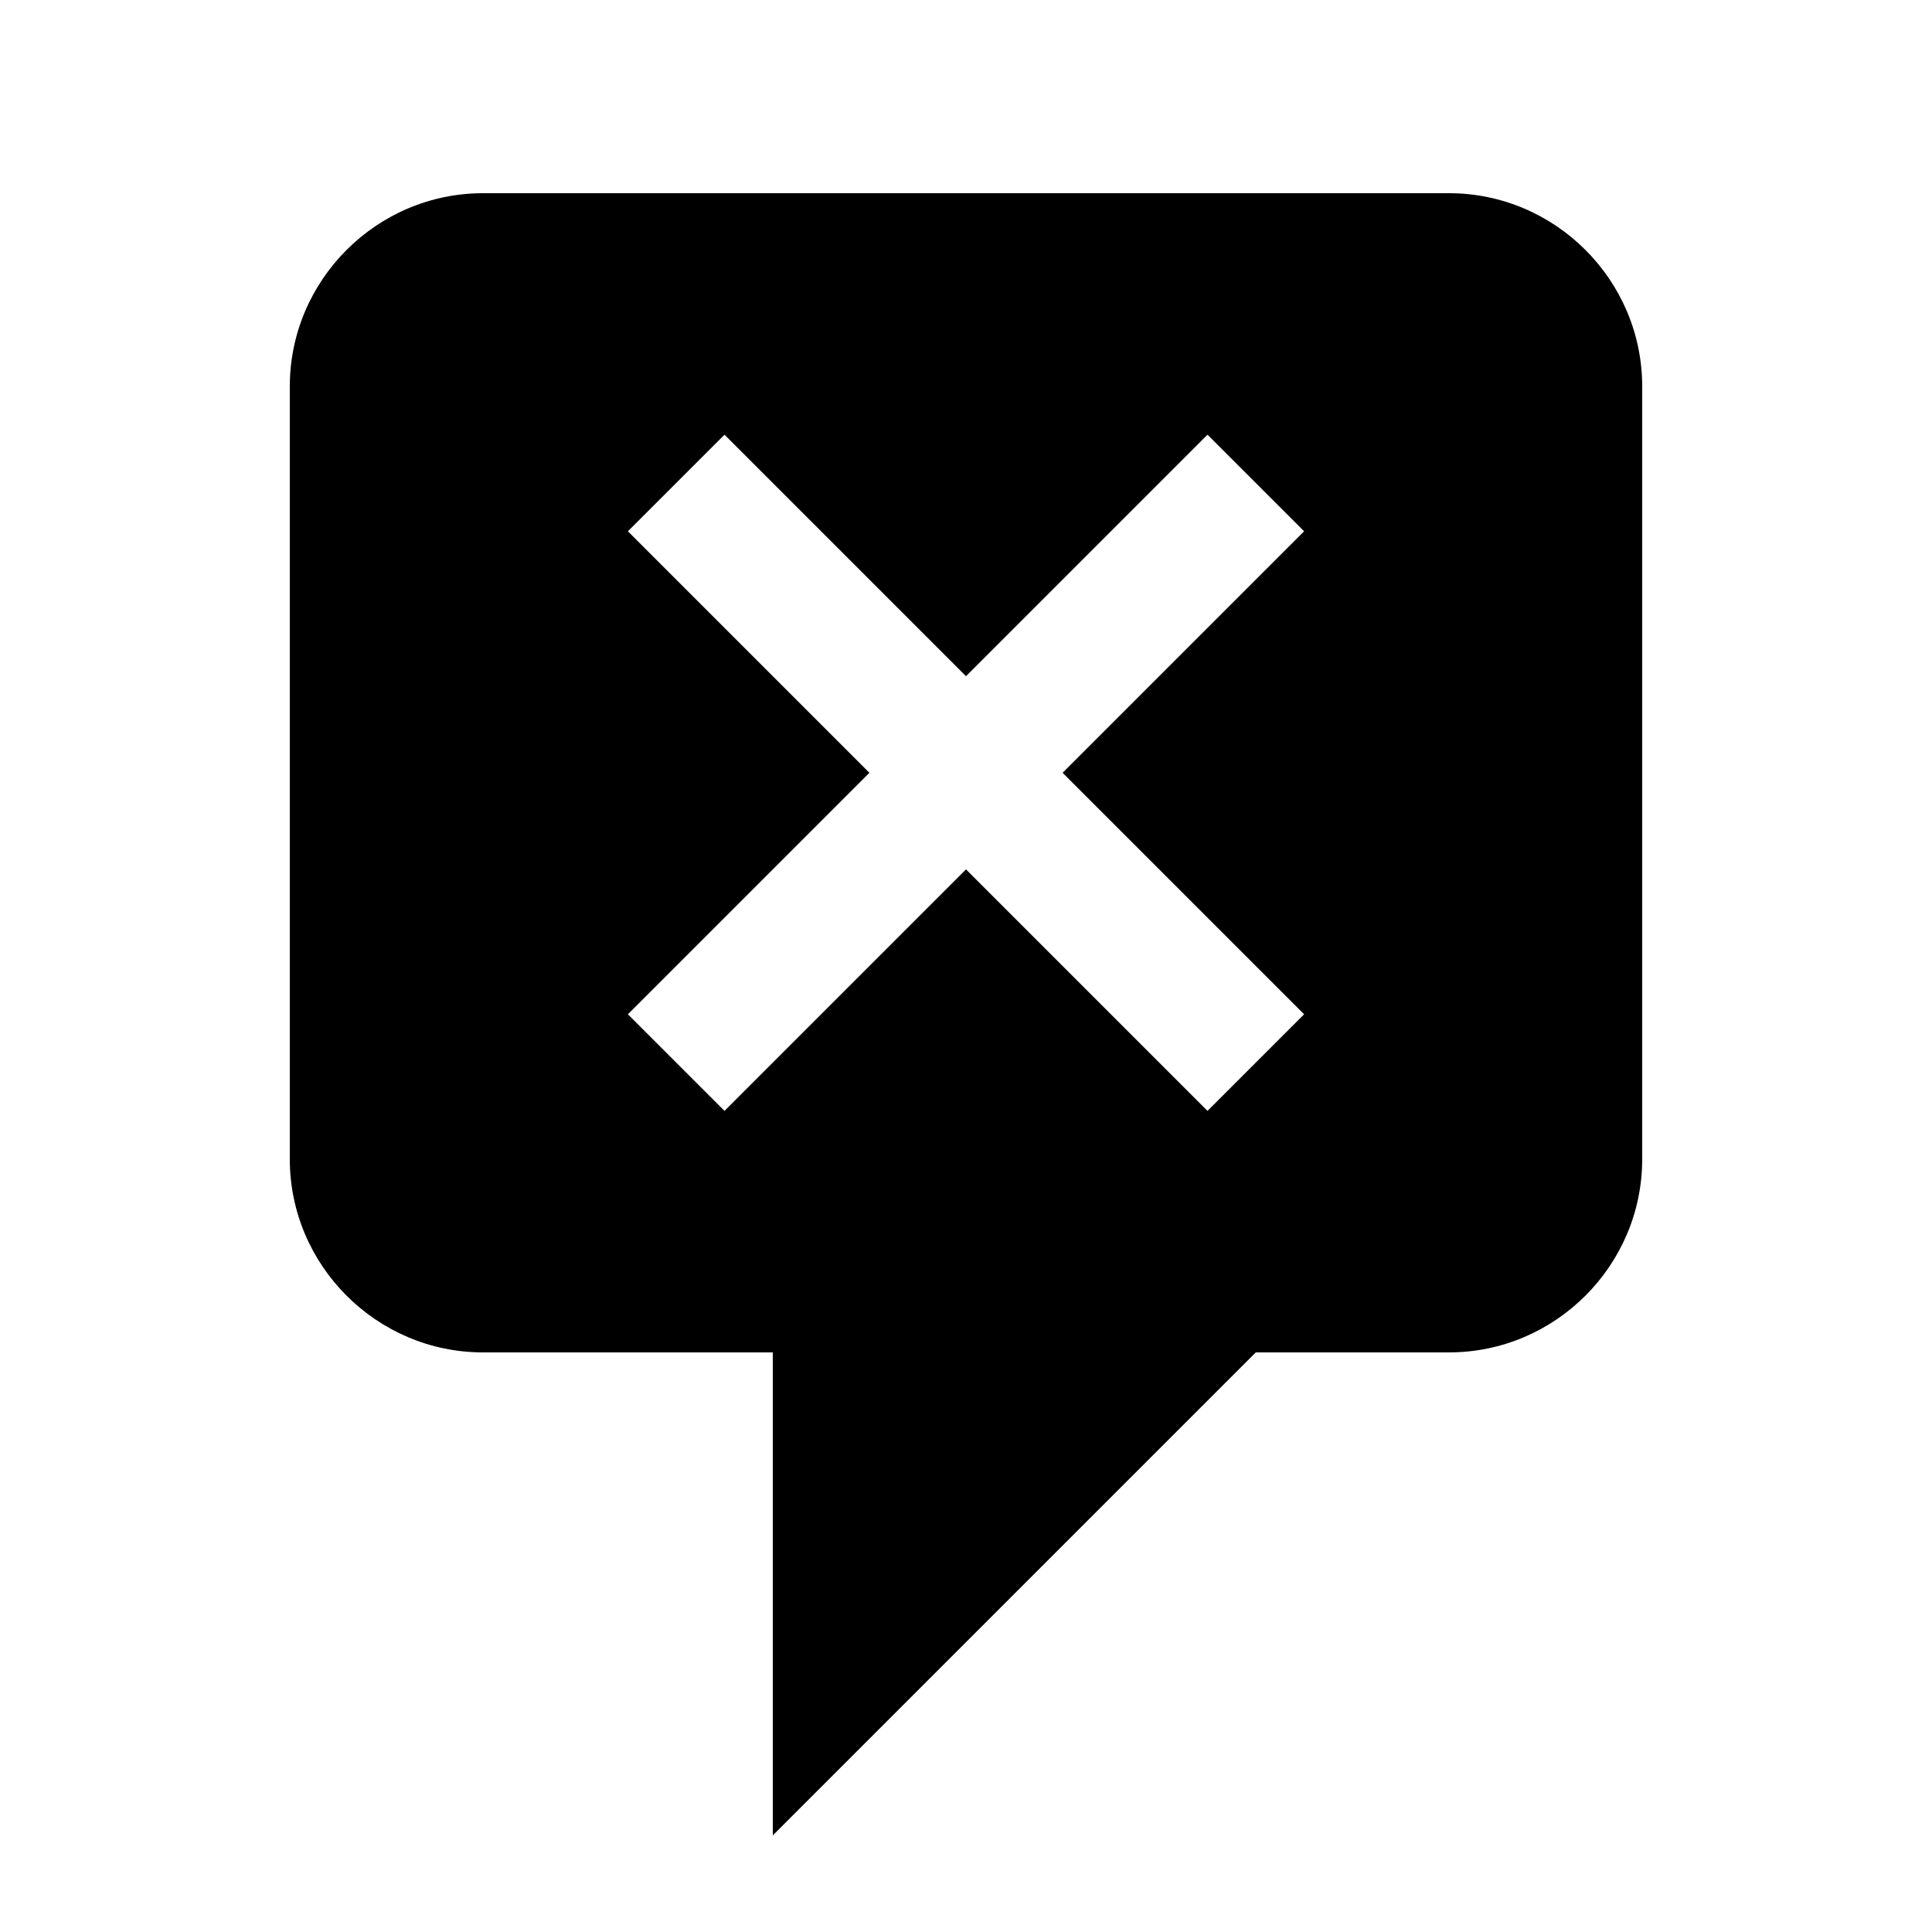
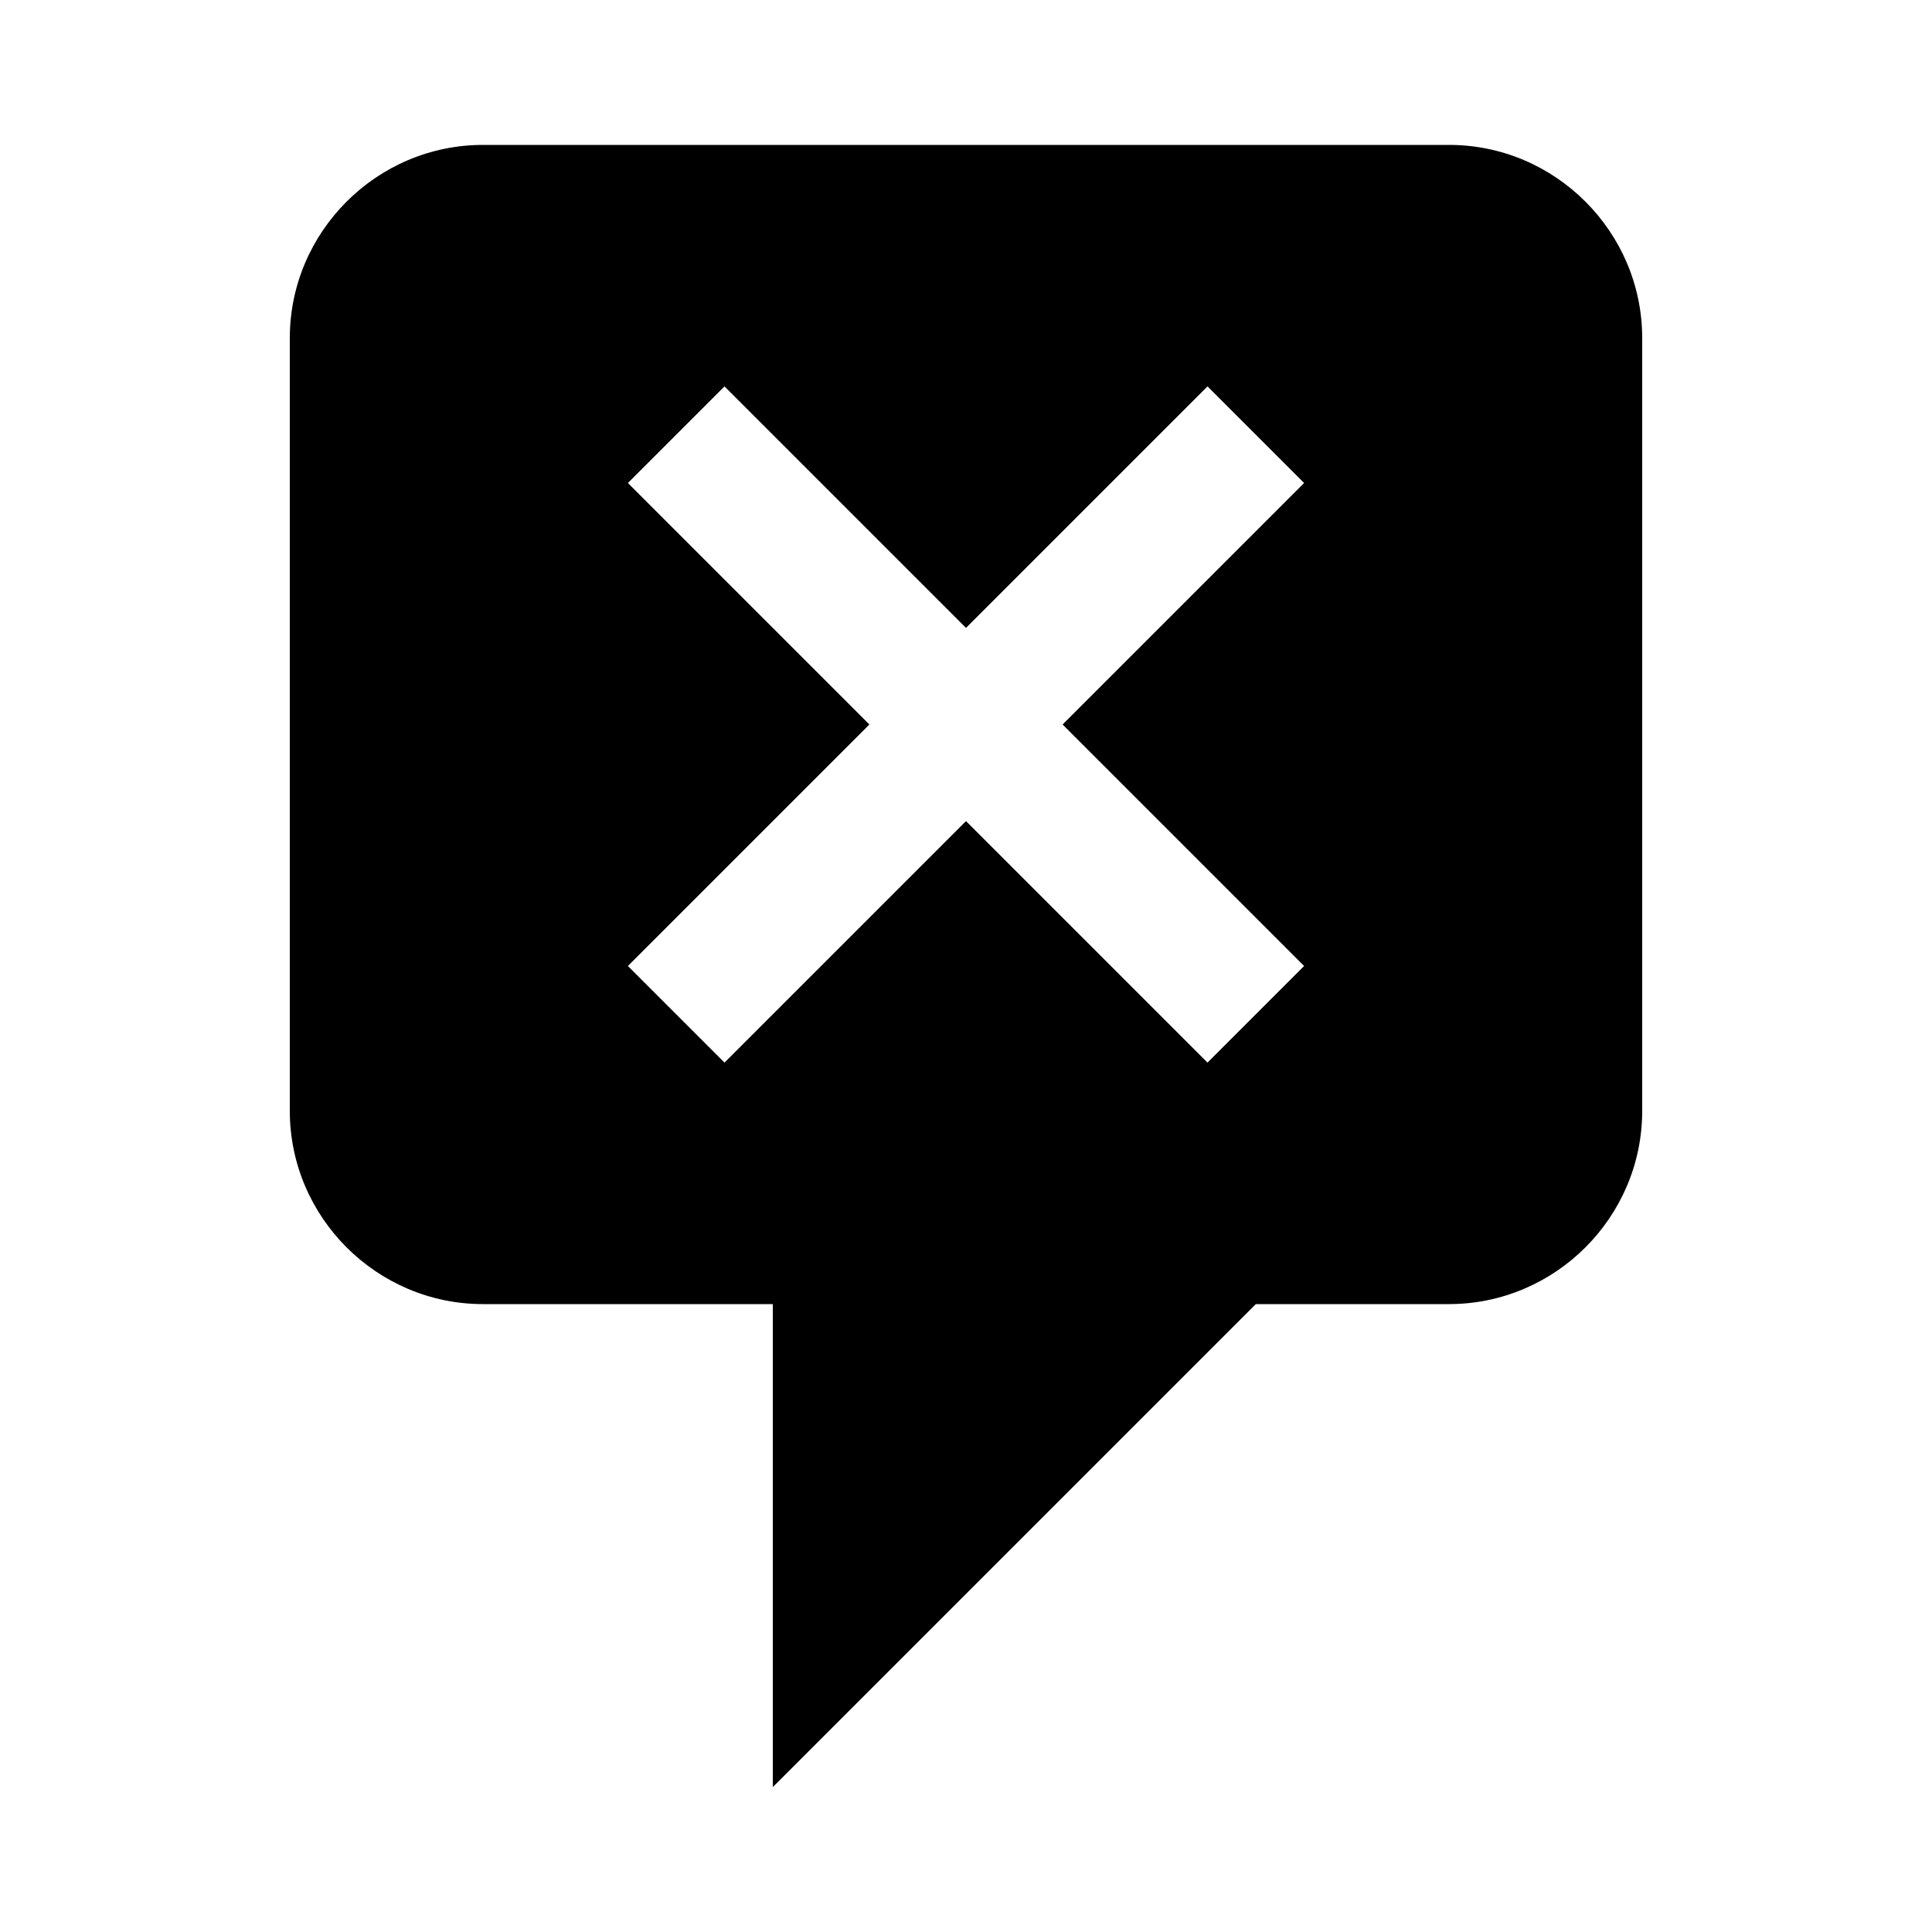
<svg xmlns="http://www.w3.org/2000/svg" version="1.1" width="20" height="20" viewBox="0 0 20 20">
-   <path d="M5 2h10c1.1 0 2 0.9 2 2v8c0 1.1-0.9 2-2 2h-2l-5 5v-5h-3c-1.1 0-2-0.9-2-2v-8c0-1.1 0.9-2 2-2zM13.5 10.5l-2.5-2.5 2.5-2.5-1-1-2.5 2.5-2.5-2.5-1 1 2.5 2.5-2.5 2.5 1 1 2.5-2.5 2.5 2.5z" />
+   <path d="M5 1.5h10c1.1 0 2 0.9 2 2v8c0 1.1-0.9 2-2 2h-2l-5 5v-5h-3c-1.1 0-2-0.9-2-2v-8c0-1.1 0.9-2 2-2zM13.5 10l-2.5-2.5 2.5-2.5-1-1-2.5 2.5-2.5-2.5-1 1 2.5 2.5-2.5 2.5 1 1 2.5-2.5 2.5 2.5 1-1z" />
</svg>
